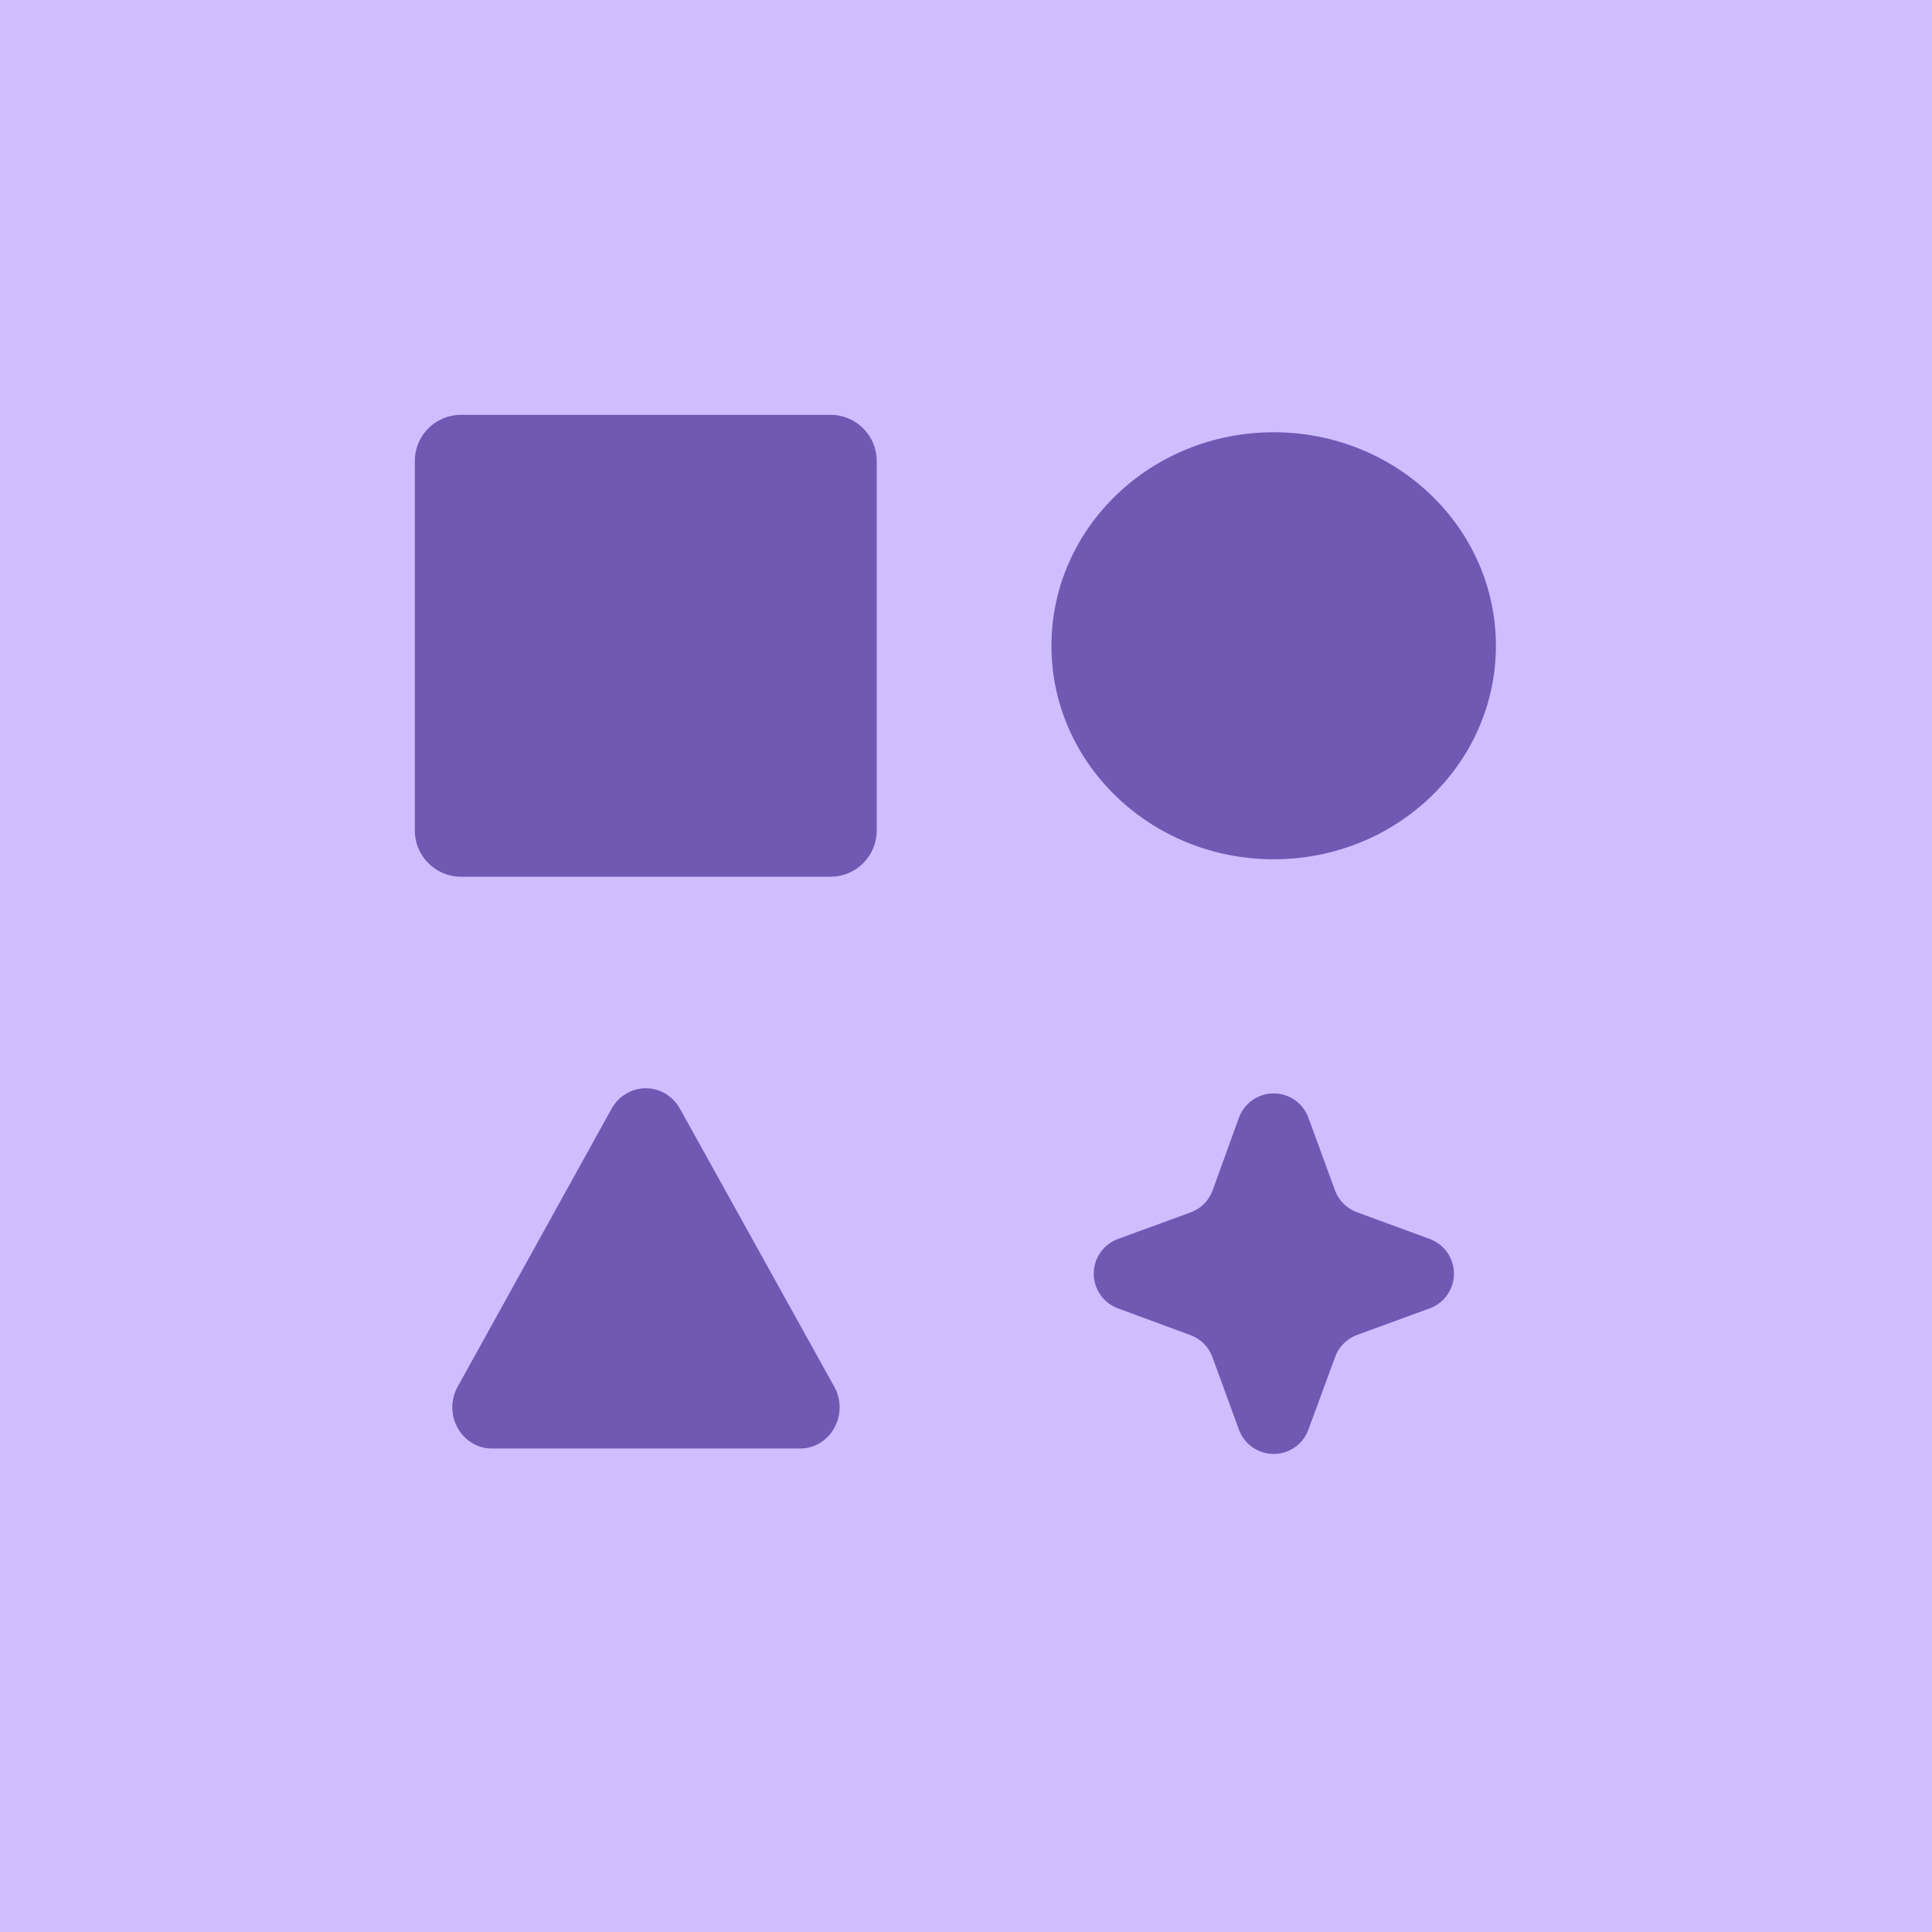
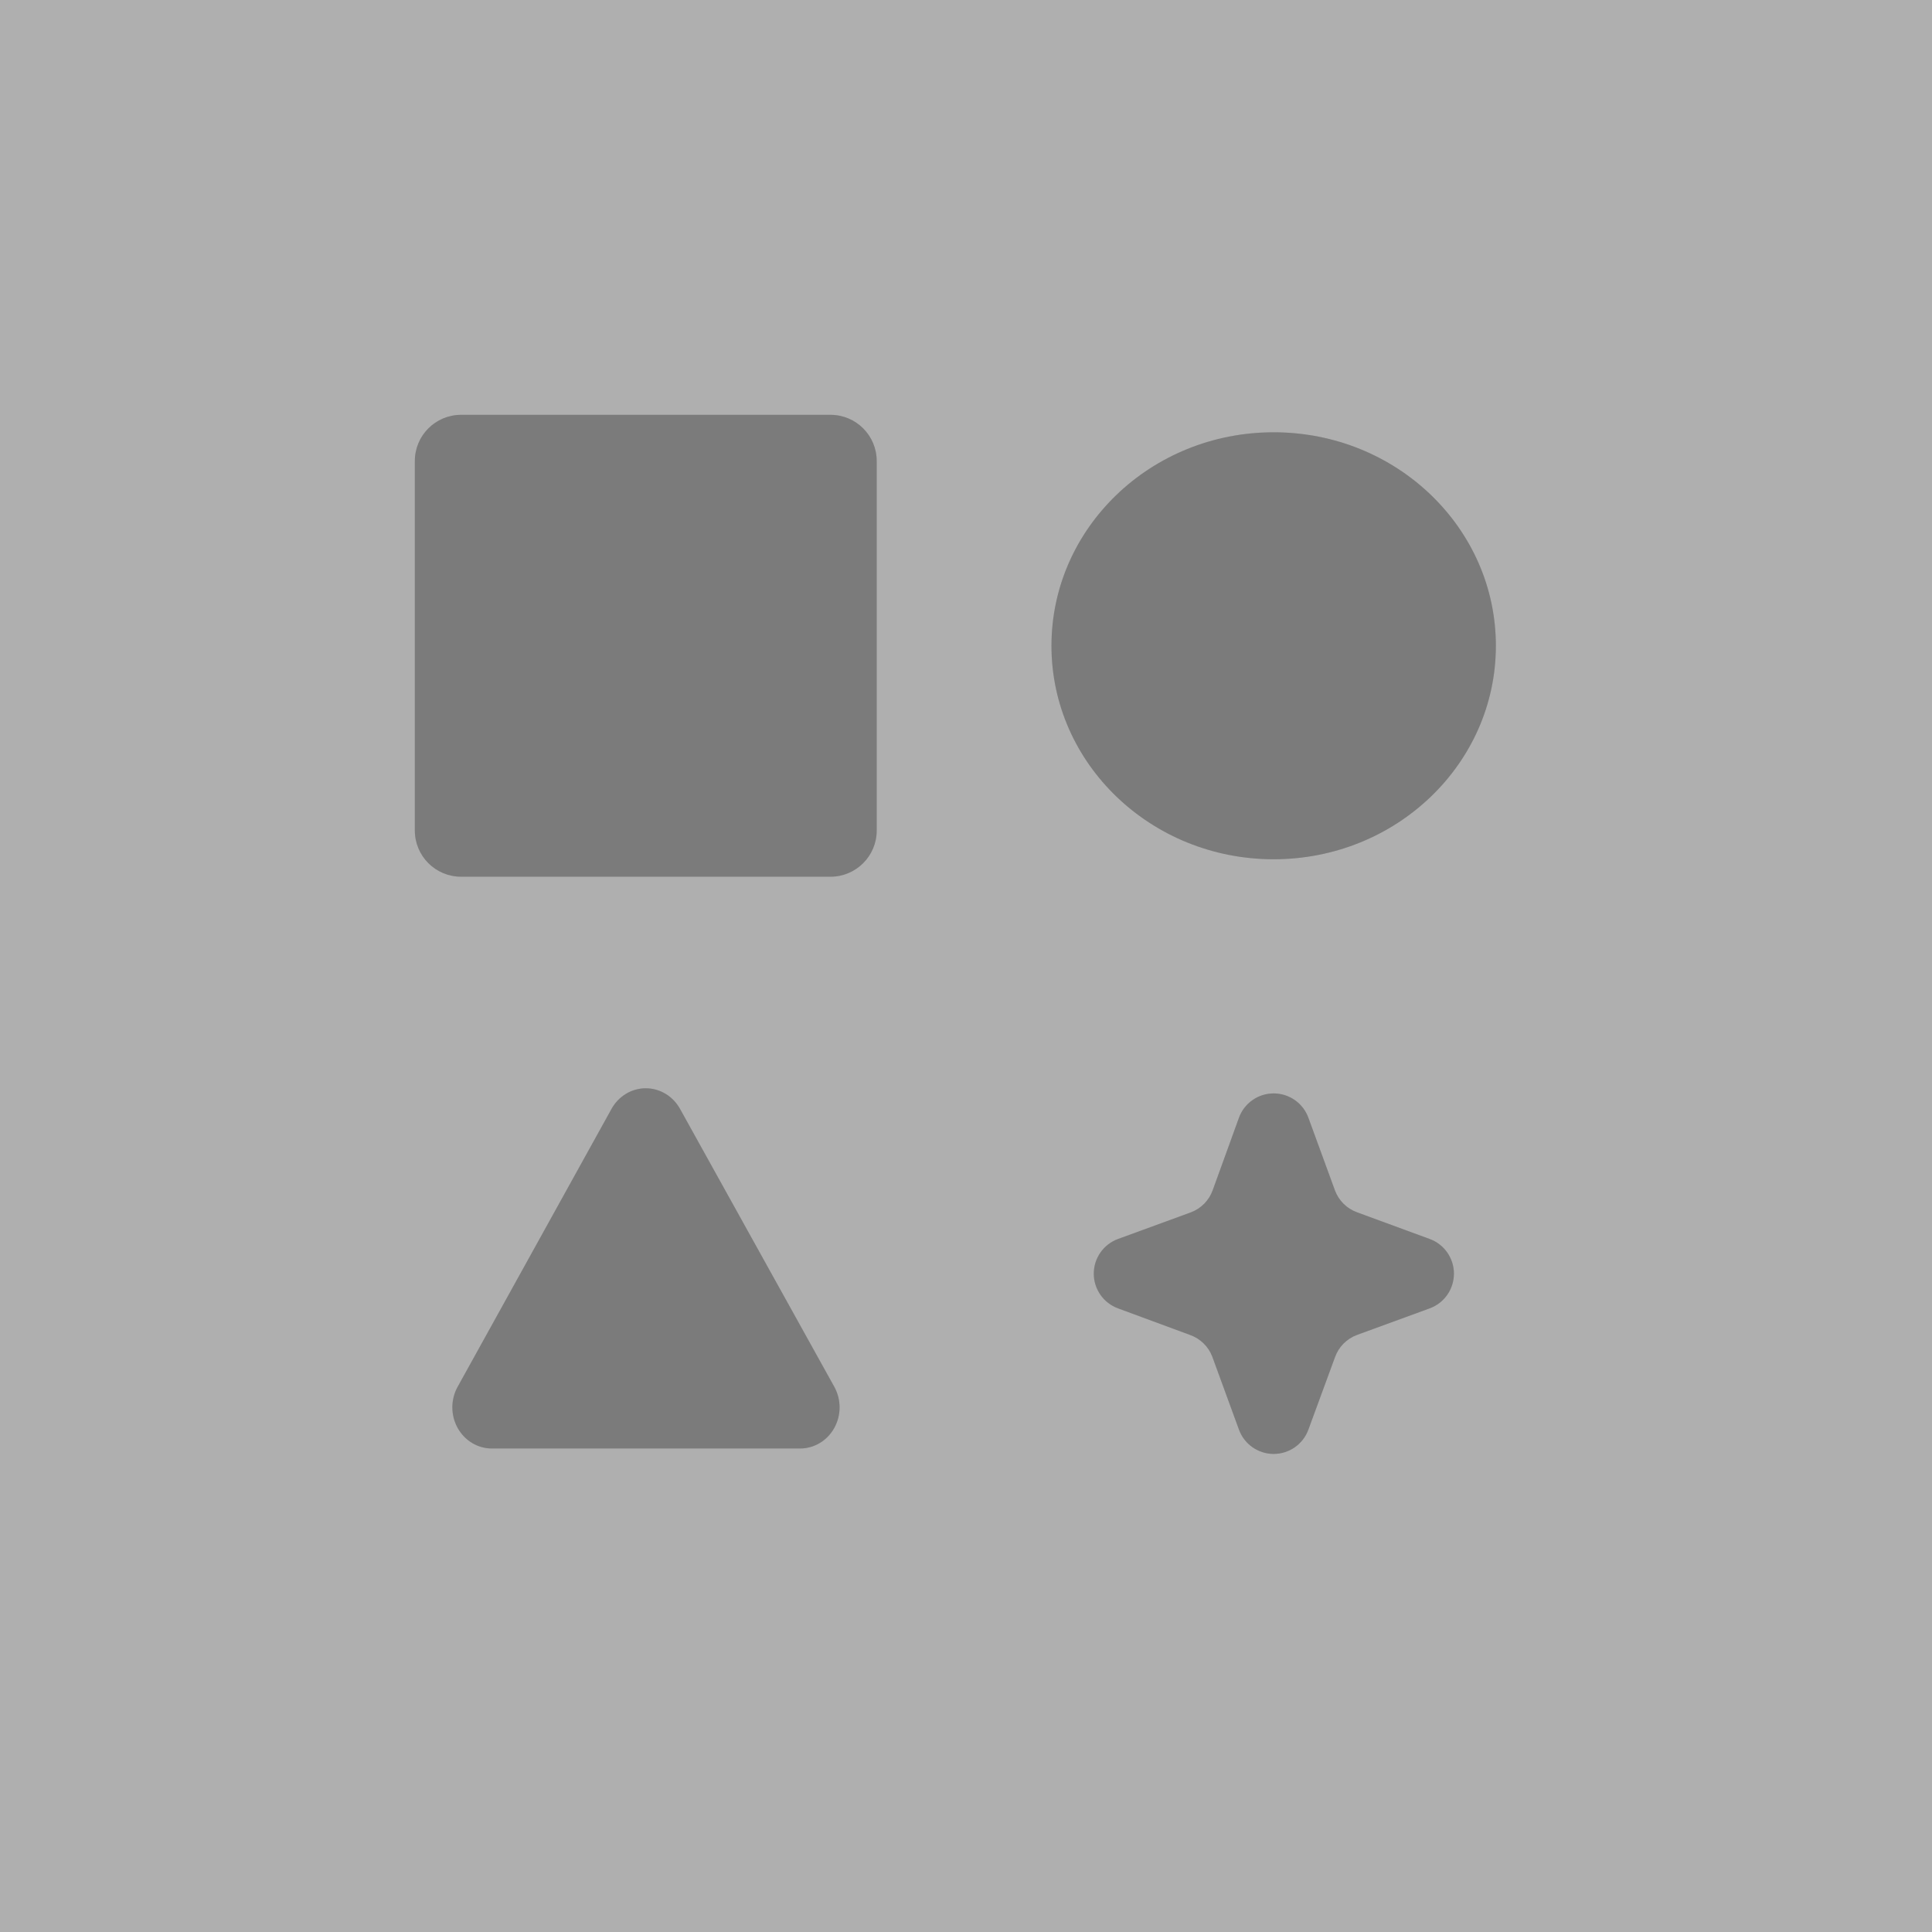
<svg xmlns="http://www.w3.org/2000/svg" viewBox="0 0 100 100" fill="none" shape-rendering="auto" aria-hidden="true">
  <defs>
    <g id="shape-plus-59b5298e">
-       <path d="M4.06.78a1 1 0 0 1 1.88 0l.72 1.97a1 1 0 0 0 .6.59l1.96.72a1 1 0 0 1 0 1.88l-1.97.72a1 1 0 0 0-.59.6l-.72 1.96a1 1 0 0 1-1.88 0l-.72-1.97a1 1 0 0 0-.6-.59L.79 5.94a1 1 0 0 1 0-1.88l1.97-.72a1 1 0 0 0 .59-.6z" fill="#000000" />
+       <path d="M4.06.78a1 1 0 0 1 1.88 0l.72 1.97a1 1 0 0 0 .6.59l1.96.72a1 1 0 0 1 0 1.88l-1.97.72a1 1 0 0 0-.59.6l-.72 1.96a1 1 0 0 1-1.88 0l-.72-1.97a1 1 0 0 0-.6-.59L.79 5.94a1 1 0 0 1 0-1.88l1.97-.72a1 1 0 0 0 .59-.6z" fill="#4d4d4d" />
    </g>
    <g id="shape-polygon-59b5298e">
-       <path d="M4.13 1a1 1 0 0 1 1.74 0l3.9 6.75a1 1 0 0 1-.87 1.5H1.1a1 1 0 0 1-.86-1.5z" fill="#000000" />
+       <path d="M4.13 1a1 1 0 0 1 1.74 0l3.9 6.75a1 1 0 0 1-.87 1.5H1.1a1 1 0 0 1-.86-1.5z" fill="#4d4d4d" />
    </g>
    <g id="shape-circle-59b5298e">
-       <circle cx="5" cy="5" r="5" fill="#000000" />
+       <circle cx="5" cy="5" r="5" fill="#4d4d4d" />
    </g>
    <g id="shape-square-59b5298e">
-       <rect width="10" height="10" rx="1" fill="#000000" />
+       <rect width="10" height="10" rx="1" fill="#4d4d4d" />
    </g>
    <g id="rows-rows02-59b5298e">
      <use transform="matrix(5.1 0 0 5.1 49 49) translate(5, 5) scale(0.5769) translate(-5, -5)" href="#shape-plus-59b5298e" />
      <use transform="matrix(4.9 0 0 5.1 0 49) translate(5, 5) scale(0.6423) translate(-5, -5)" href="#shape-polygon-59b5298e" />
      <use transform="matrix(5.1 0 0 4.9 49 0) translate(5, 5) scale(0.6939) translate(-5, -5)" href="#shape-circle-59b5298e" />
      <use transform="scale(4.9) translate(5, 5) scale(0.7506) translate(-5, -5)" href="#shape-square-59b5298e" />
    </g>
    <clipPath id="clip-59b5298e">
      <rect width="100" height="100" rx="0" ry="0" />
    </clipPath>
  </defs>
  <g clip-path="url(#clip-59b5298e)">
-     <rect width="100" height="100" fill="#cfbeff" />
+     <rect width="100" height="100" fill="#afafaf" />
    <g transform="matrix(.65 0 0 .65 17.5 17.5)" style="mix-blend-mode:overlay">
      <use href="#rows-rows02-59b5298e" />
    </g>
    <g transform="matrix(.65 0 0 .65 17.5 17.5)" opacity=".3">
      <use href="#rows-rows02-59b5298e" />
    </g>
  </g>
</svg>
